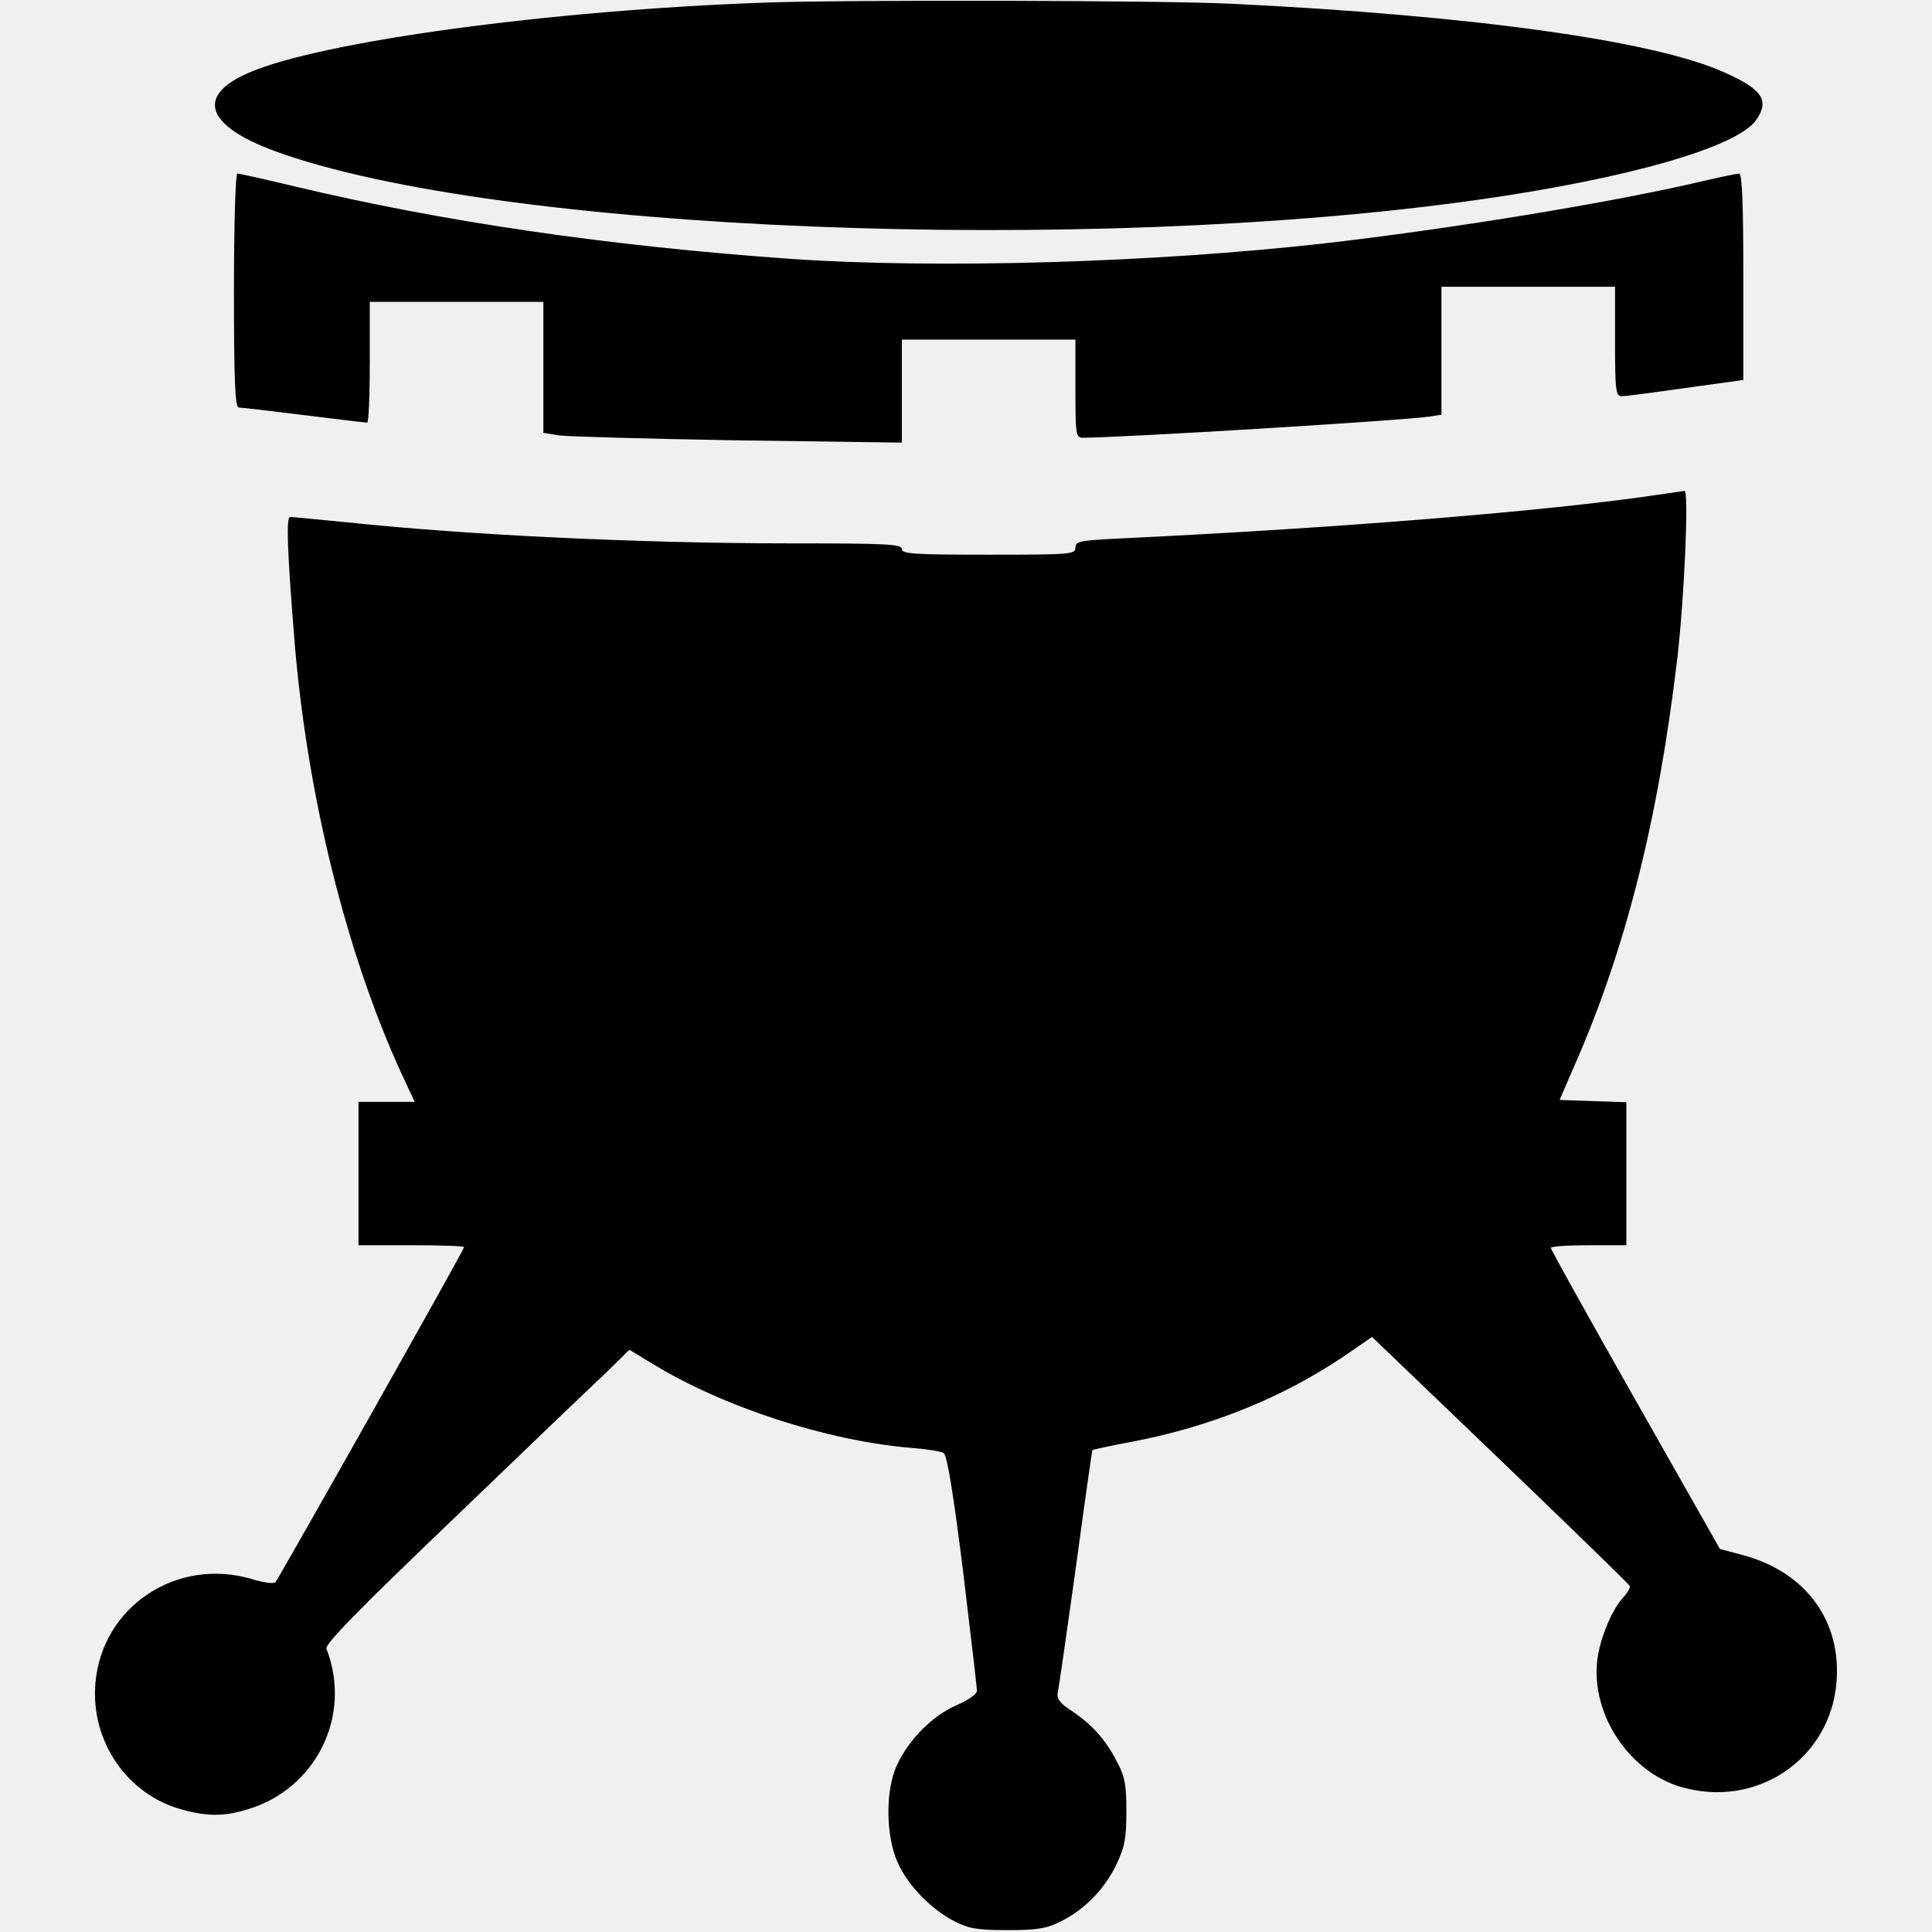
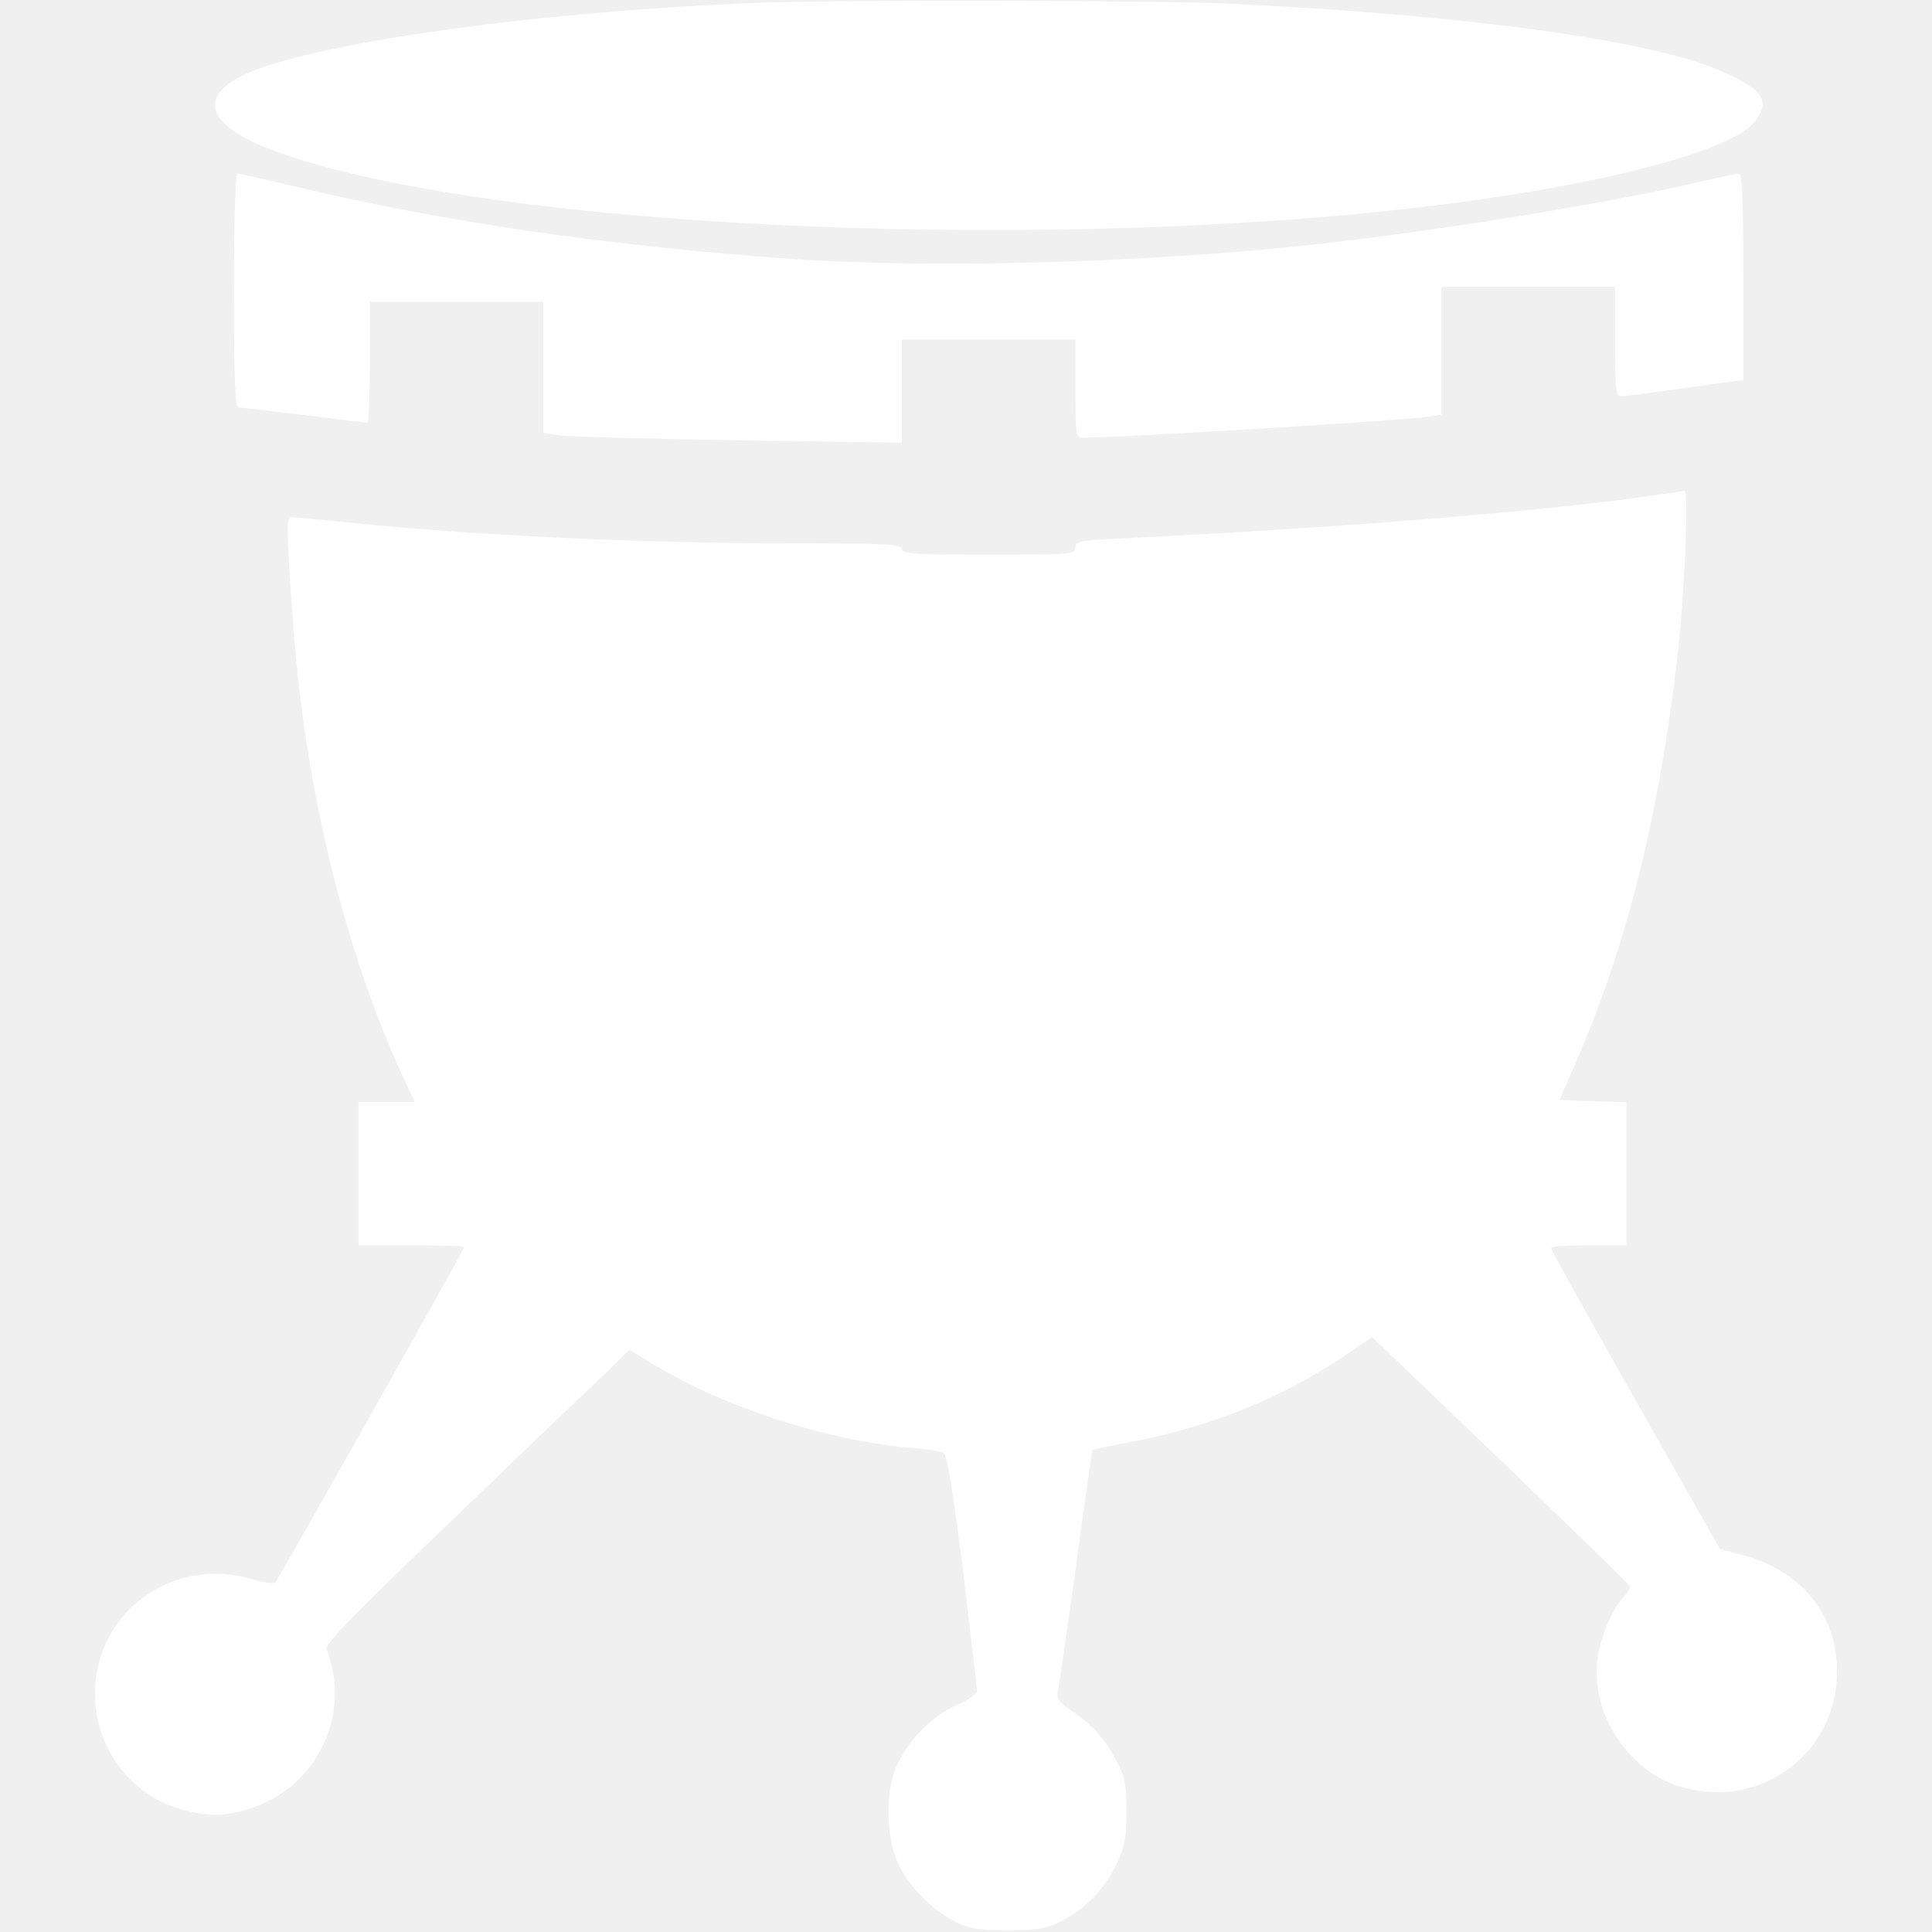
<svg xmlns="http://www.w3.org/2000/svg" version="1.0" width="512pt" height="512pt" viewBox="0 0 512 512" preserveAspectRatio="xMidYMid meet">
-   <g transform="translate(0,512) scale(0.1,-0.1)" fill="#000000" stroke="none">
+   <g transform="translate(0,512) scale(0.1,-0.1)" fill="white" stroke="none">
    <path d="M2025 5113 c-564 -20 -1170 -102 -1364 -185 -143 -61 -117 -141 69 -209 584 -213 2150 -276 3190 -128 394 56 684 139 734 211 36 52 17 81 -84 126 -185 84 -667 151 -1305 182 -176 9 -1024 11 -1240 3z" />
    <path d="M620 4350 c0 -241 3 -310 13 -310 6 0 84 -9 172 -20 88 -11 163 -20 168 -20 4 0 7 72 7 160 l0 160 230 0 230 0 0 -174 0 -173 43 -7 c23 -3 237 -9 475 -13 l432 -6 0 136 0 137 230 0 230 0 0 -130 c0 -120 1 -130 19 -130 104 0 854 46 919 56 l32 5 0 169 0 170 230 0 230 0 0 -145 c0 -131 2 -145 18 -145 9 0 86 10 170 22 l152 21 0 274 c0 187 -3 273 -11 273 -6 0 -59 -11 -118 -25 -240 -55 -651 -122 -981 -160 -453 -51 -1024 -68 -1415 -41 -481 34 -921 98 -1314 192 -79 19 -147 34 -152 34 -5 0 -9 -136 -9 -310z" />
    <path d="M4395 3809 c-297 -44 -847 -88 -1407 -115 -127 -6 -138 -8 -138 -25 0 -18 -11 -19 -230 -19 -198 0 -230 2 -230 15 0 13 -39 15 -292 15 -401 0 -860 22 -1180 56 -75 7 -142 14 -149 14 -11 0 -8 -88 12 -335 34 -406 137 -821 282 -1138 l36 -77 -75 0 -74 0 0 -190 0 -190 140 0 c77 0 140 -2 140 -5 0 -7 -490 -876 -500 -888 -4 -5 -33 -1 -65 9 -198 57 -394 -74 -412 -275 -14 -155 84 -298 231 -337 66 -18 111 -18 172 1 182 54 278 249 209 426 -4 12 87 105 342 349 191 184 373 358 405 388 l56 55 61 -37 c188 -115 462 -204 685 -223 41 -3 80 -9 87 -14 9 -5 26 -111 51 -311 20 -167 37 -310 37 -318 1 -9 -22 -25 -54 -39 -63 -27 -127 -91 -158 -159 -31 -66 -30 -187 2 -258 26 -59 87 -123 151 -156 38 -19 60 -23 140 -23 79 0 103 4 141 23 63 31 117 86 148 152 22 46 26 69 26 140 0 72 -4 93 -27 135 -29 56 -65 96 -121 133 -29 19 -37 31 -34 46 3 12 24 160 48 331 23 171 43 311 44 312 0 1 49 12 109 23 206 40 391 115 552 222 l80 55 340 -326 c186 -179 341 -329 343 -334 2 -5 -6 -18 -17 -30 -30 -32 -62 -109 -69 -166 -17 -143 83 -295 220 -336 201 -60 398 73 414 278 13 163 -83 292 -249 336 l-60 16 -224 395 c-123 217 -224 398 -224 403 0 4 45 7 100 7 l100 0 0 190 0 189 -89 3 -88 3 39 90 c135 306 222 649 273 1080 19 164 31 445 19 444 -5 -1 -36 -5 -69 -10z" />
  </g>
</svg>
